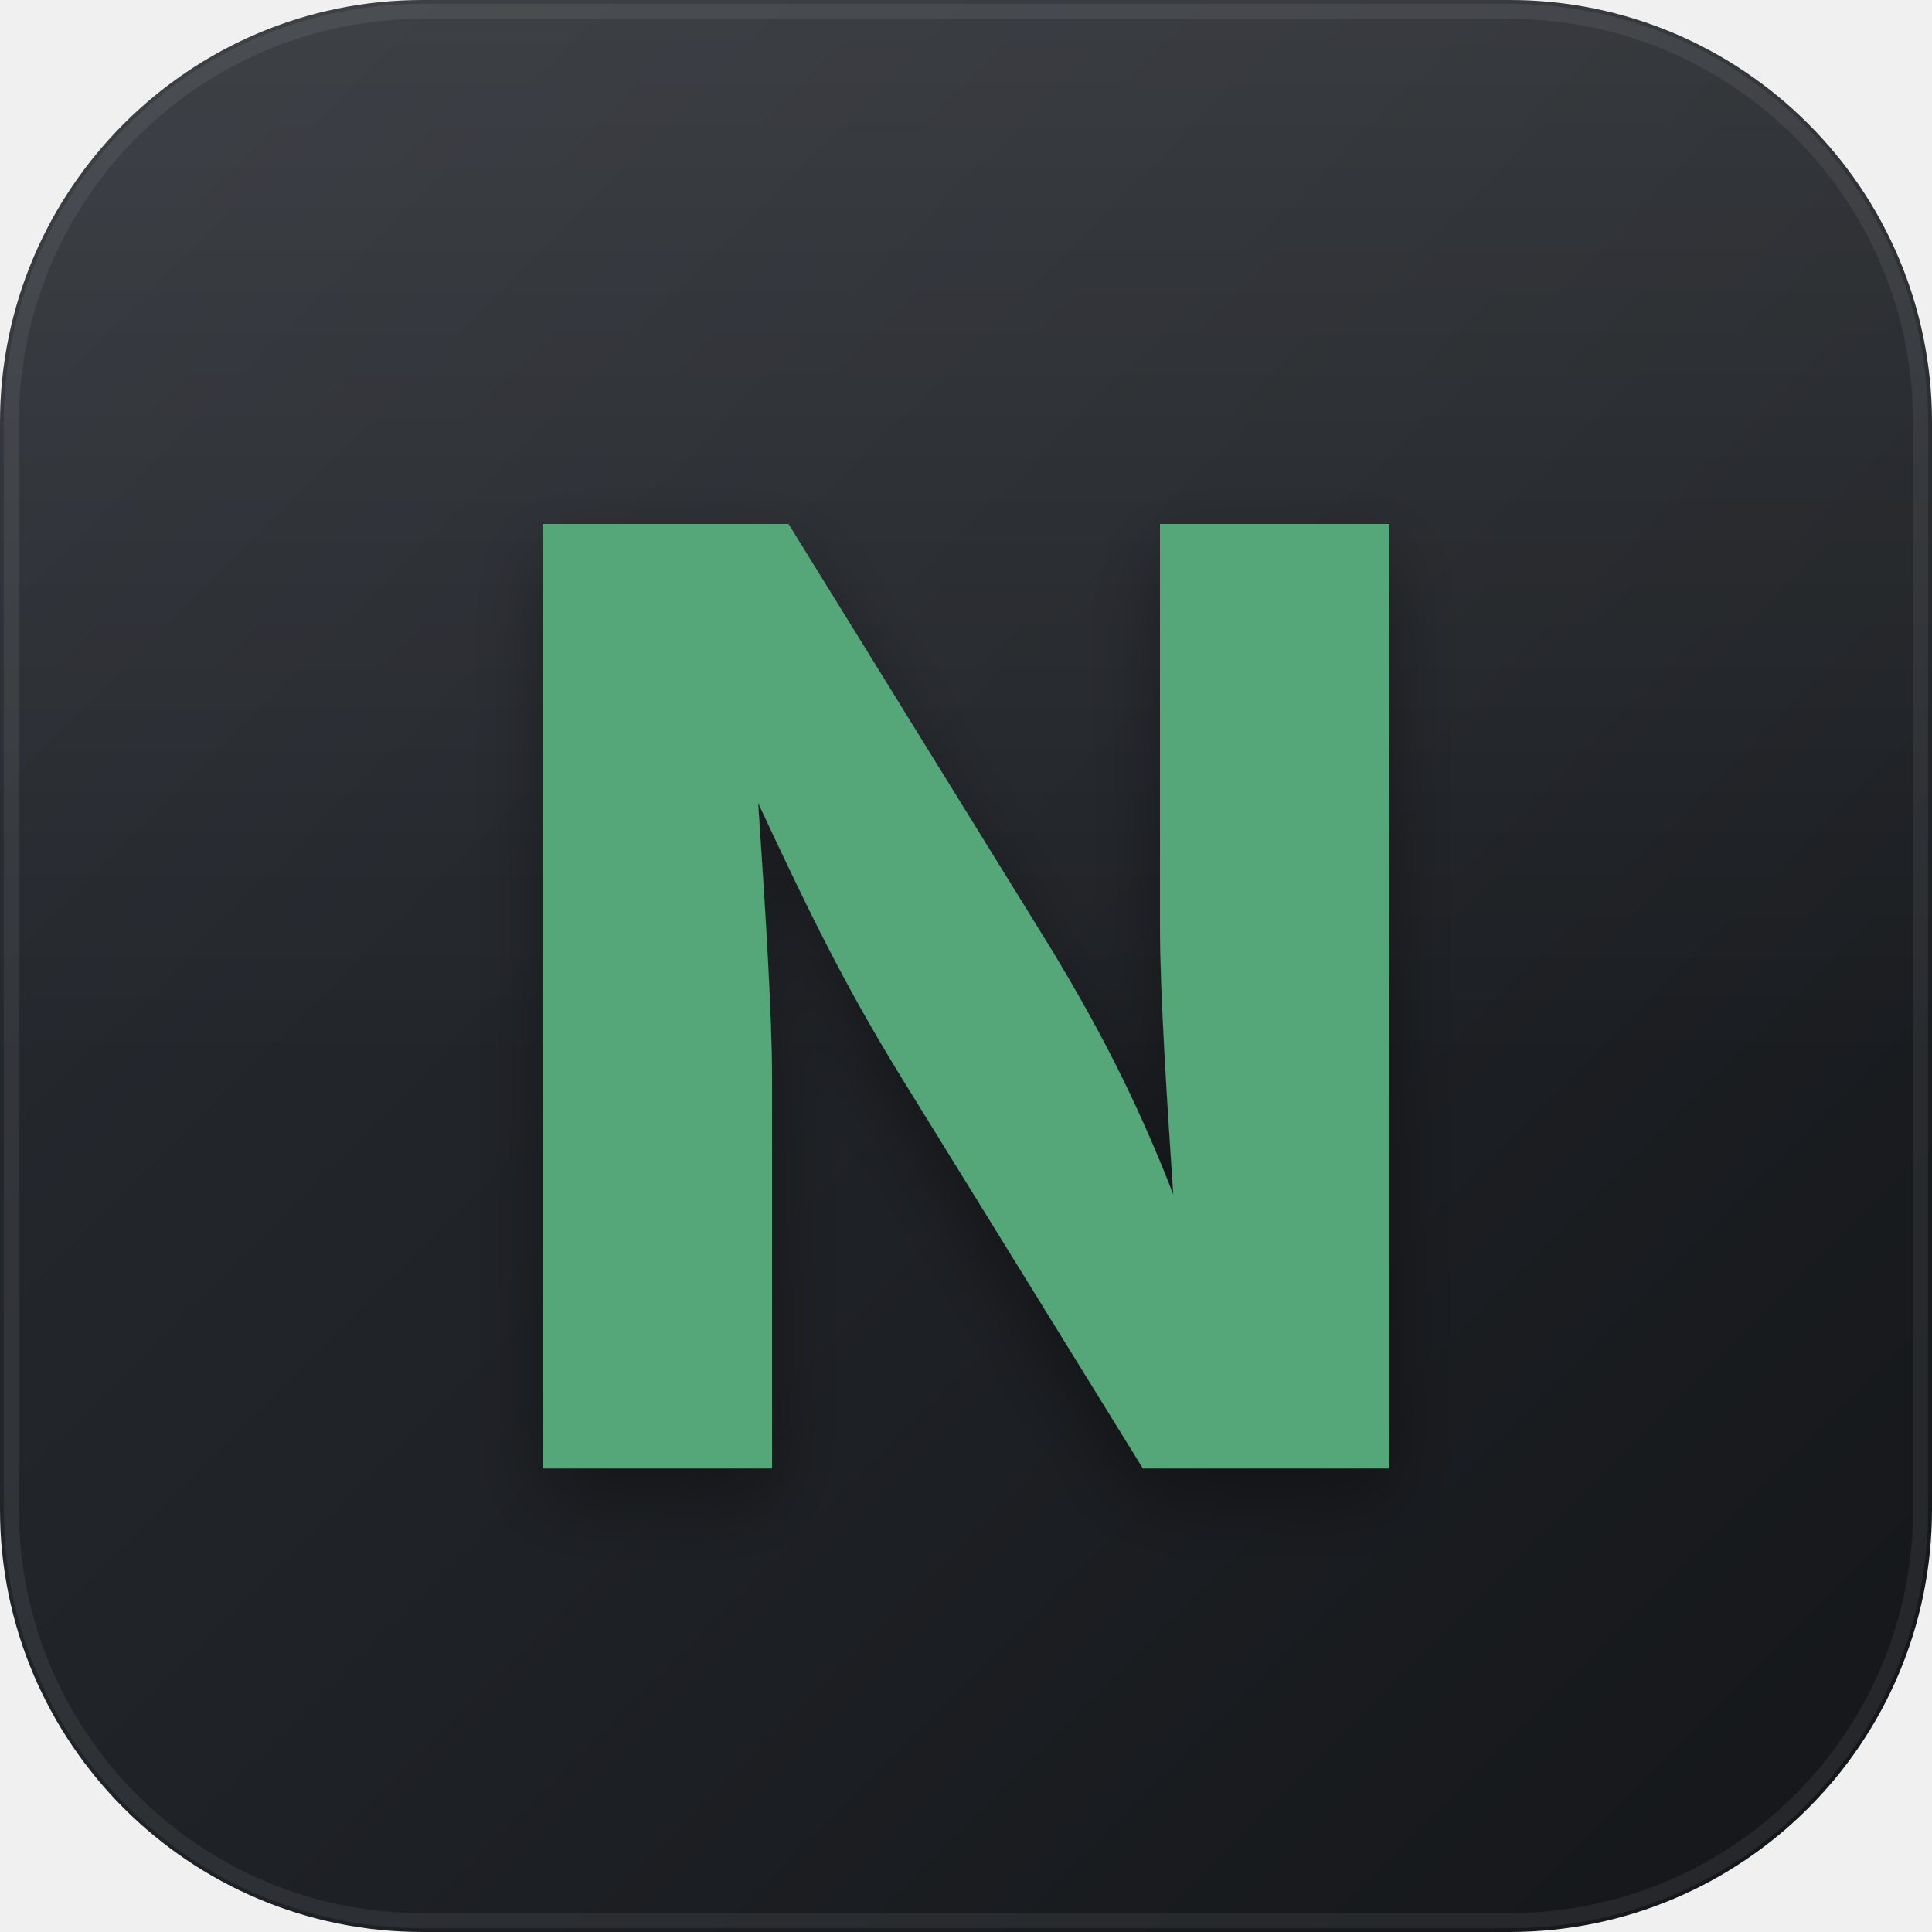
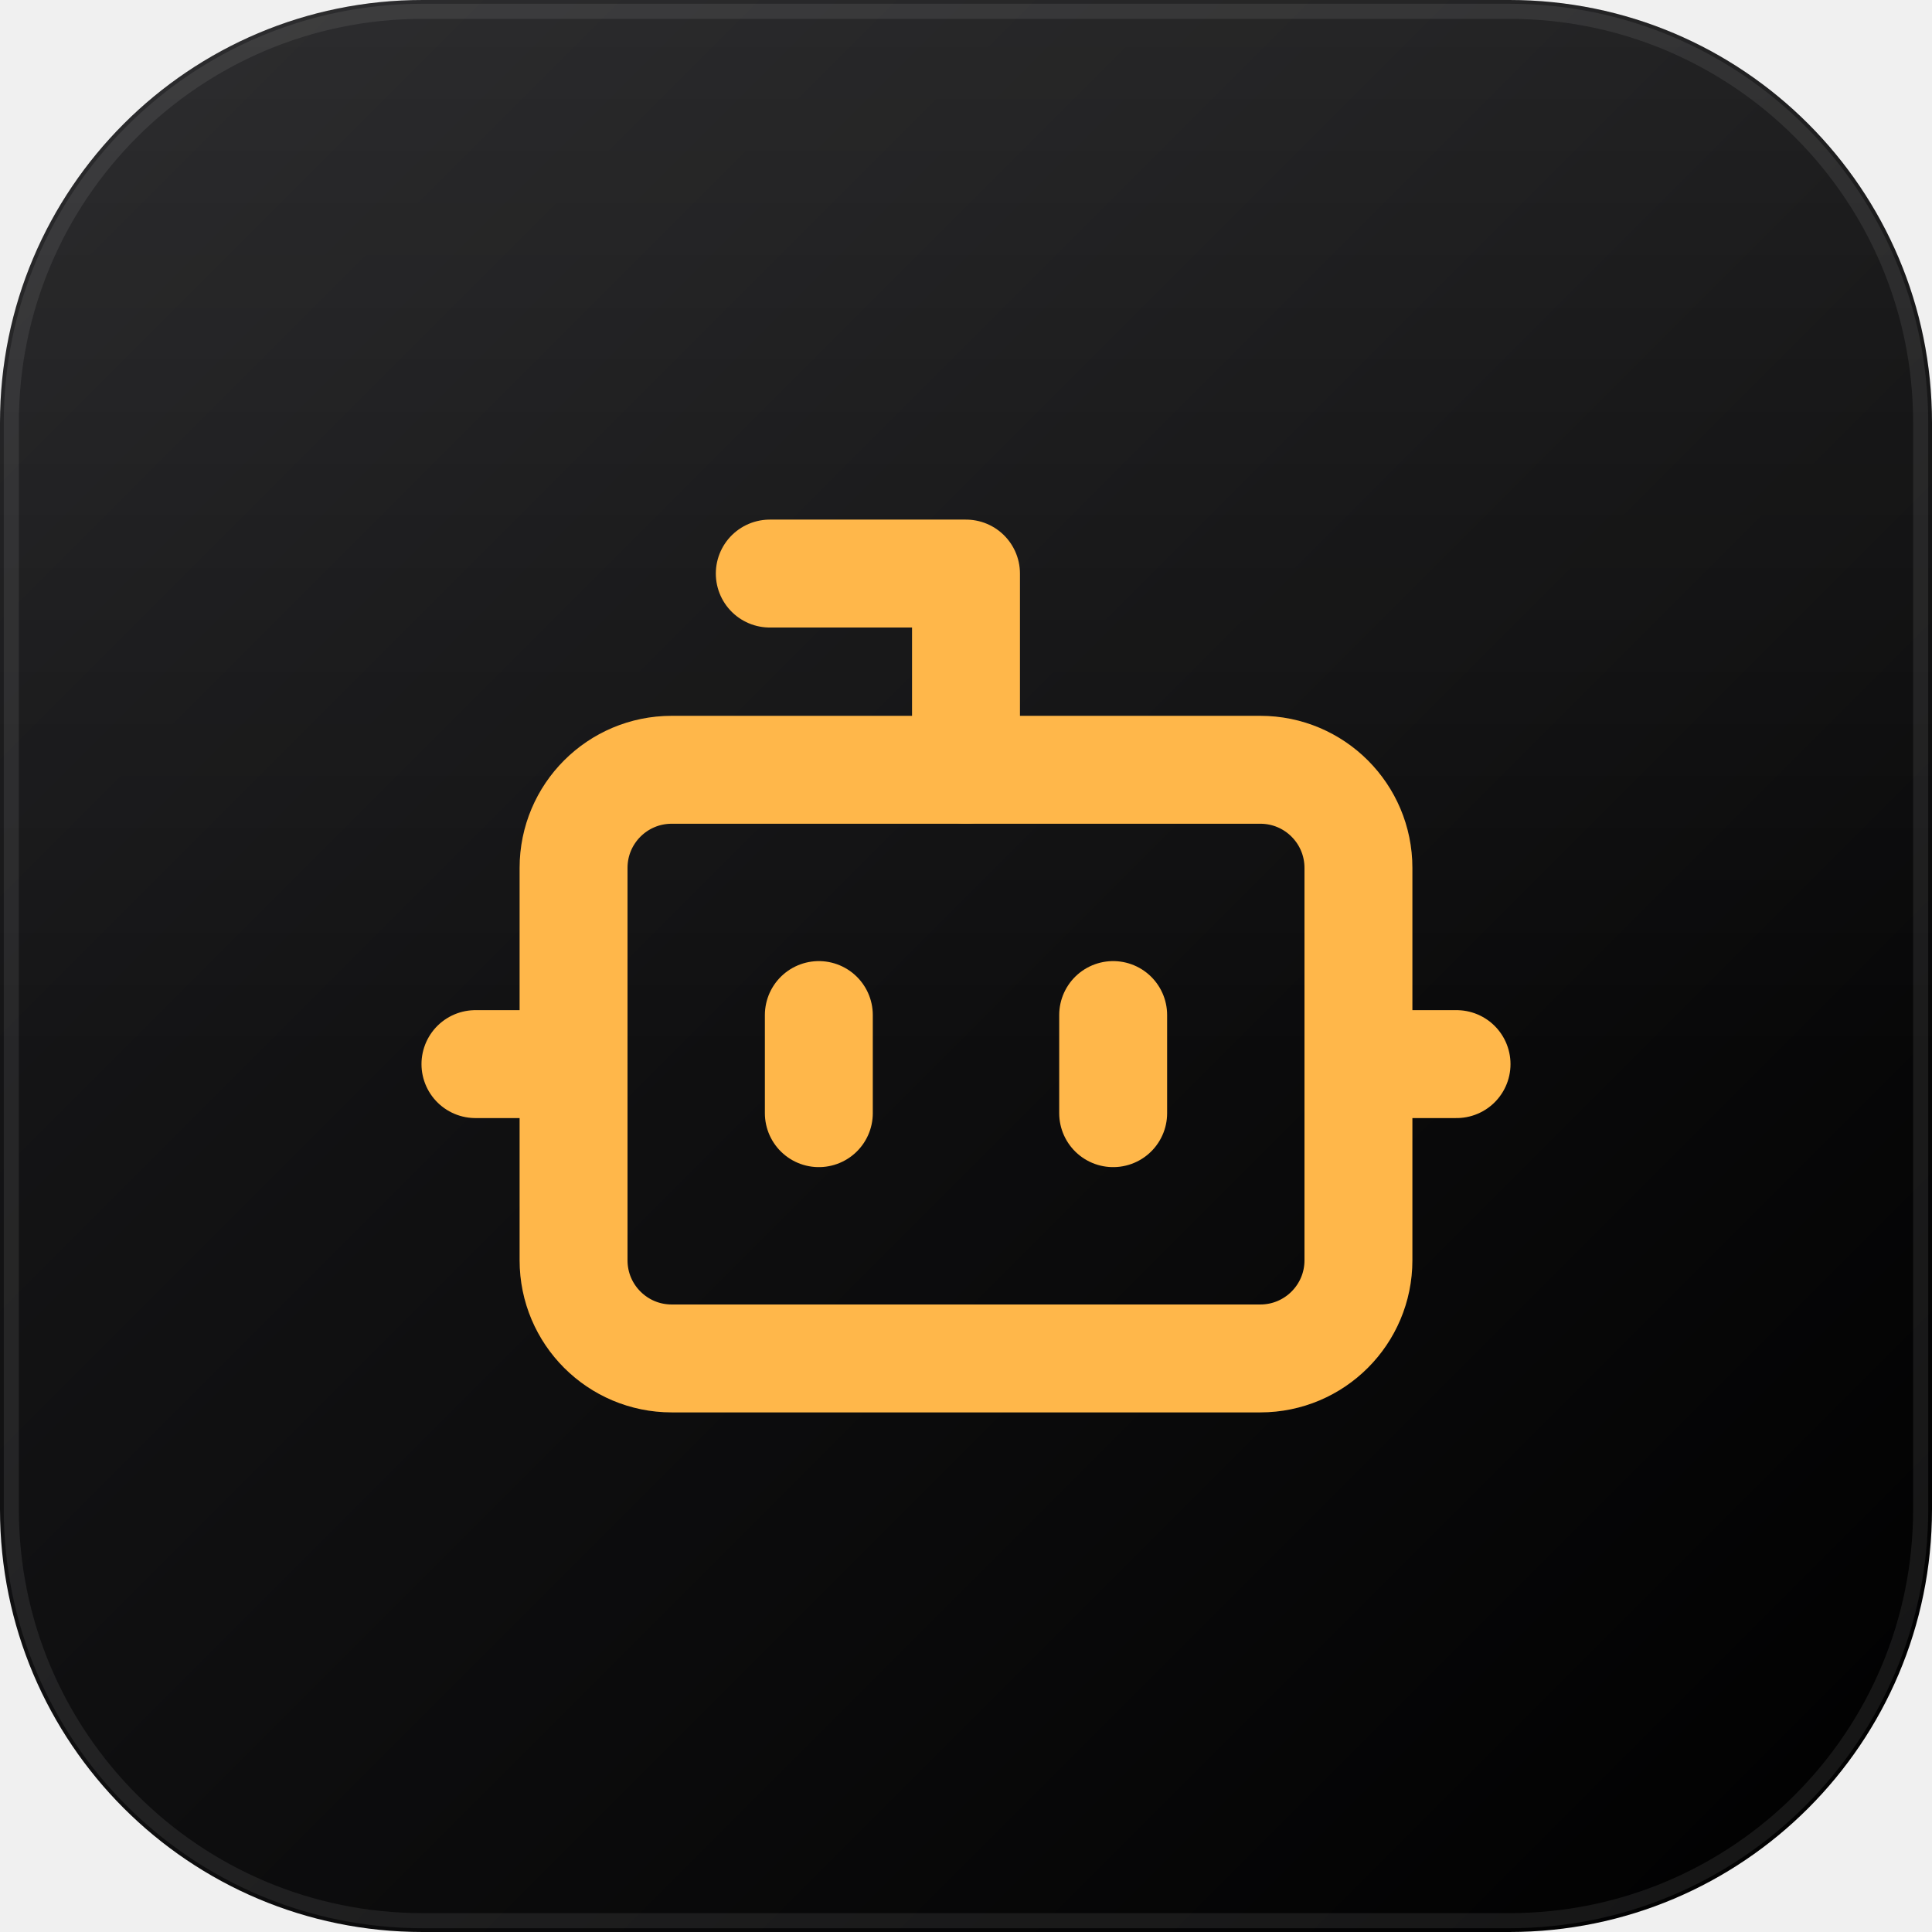
<svg xmlns="http://www.w3.org/2000/svg" viewBox="0 0 256 256" width="256" height="256">
  <defs>
    <linearGradient id="ground" x1="0" y1="0" x2="256" y2="256" gradientUnits="userSpaceOnUse">
-       <stop offset="0" stop-color="#2a2e34" />
-       <stop offset="1" stop-color="#141619" />
+       <stop offset="0" stop-color="#1c1c1e" />
+       <stop offset="1" stop-color="#000000" />
    </linearGradient>
    <linearGradient id="sheen" x1="0" y1="0" x2="0" y2="256" gradientUnits="userSpaceOnUse">
-       <stop offset="0" stop-color="#ffffff" stop-opacity="0.10" />
+       <stop offset="0" stop-color="#ffffff" stop-opacity="0.08" />
      <stop offset="0.55" stop-color="#ffffff" stop-opacity="0" />
    </linearGradient>
-     <filter id="cast" x="-30%" y="-30%" width="160%" height="160%">
-       <feDropShadow dx="0" dy="4" stdDeviation="5" flood-color="#000000" flood-opacity="0.34" />
-     </filter>
  </defs>
  <rect width="256" height="256" rx="56" fill="url(#ground)" />
  <rect width="256" height="256" rx="56" fill="url(#sheen)" />
-   <rect x="1.5" y="1.5" width="253" height="253" rx="54.5" fill="none" stroke="#ffffff" stroke-opacity="0.07" stroke-width="2" />
-   <text x="128" y="132" filter="url(#cast)" font-family="'SF Pro Display', -apple-system, BlinkMacSystemFont, 'Helvetica Neue', system-ui, sans-serif" font-size="172" font-weight="800" fill="#54a679" text-anchor="middle" dominant-baseline="central">N</text>
+   <rect x="1.5" y="1.5" width="253" height="253" rx="54.5" fill="none" stroke="#ffffff" stroke-opacity="0.08" stroke-width="2" />
+   <g transform="translate(50,50) scale(6.5)" fill="none" stroke="#ffb74a" stroke-width="2.2" stroke-linecap="round" stroke-linejoin="round">
+     <path d="M12 8V4H8" />
+     <rect width="16" height="12" x="4" y="8" rx="2" />
+     <path d="M2 14h2" />
+     <path d="M20 14h2" />
+     <path d="M9 13v2" />
+     <path d="M15 13v2" />
+   </g>
</svg>
